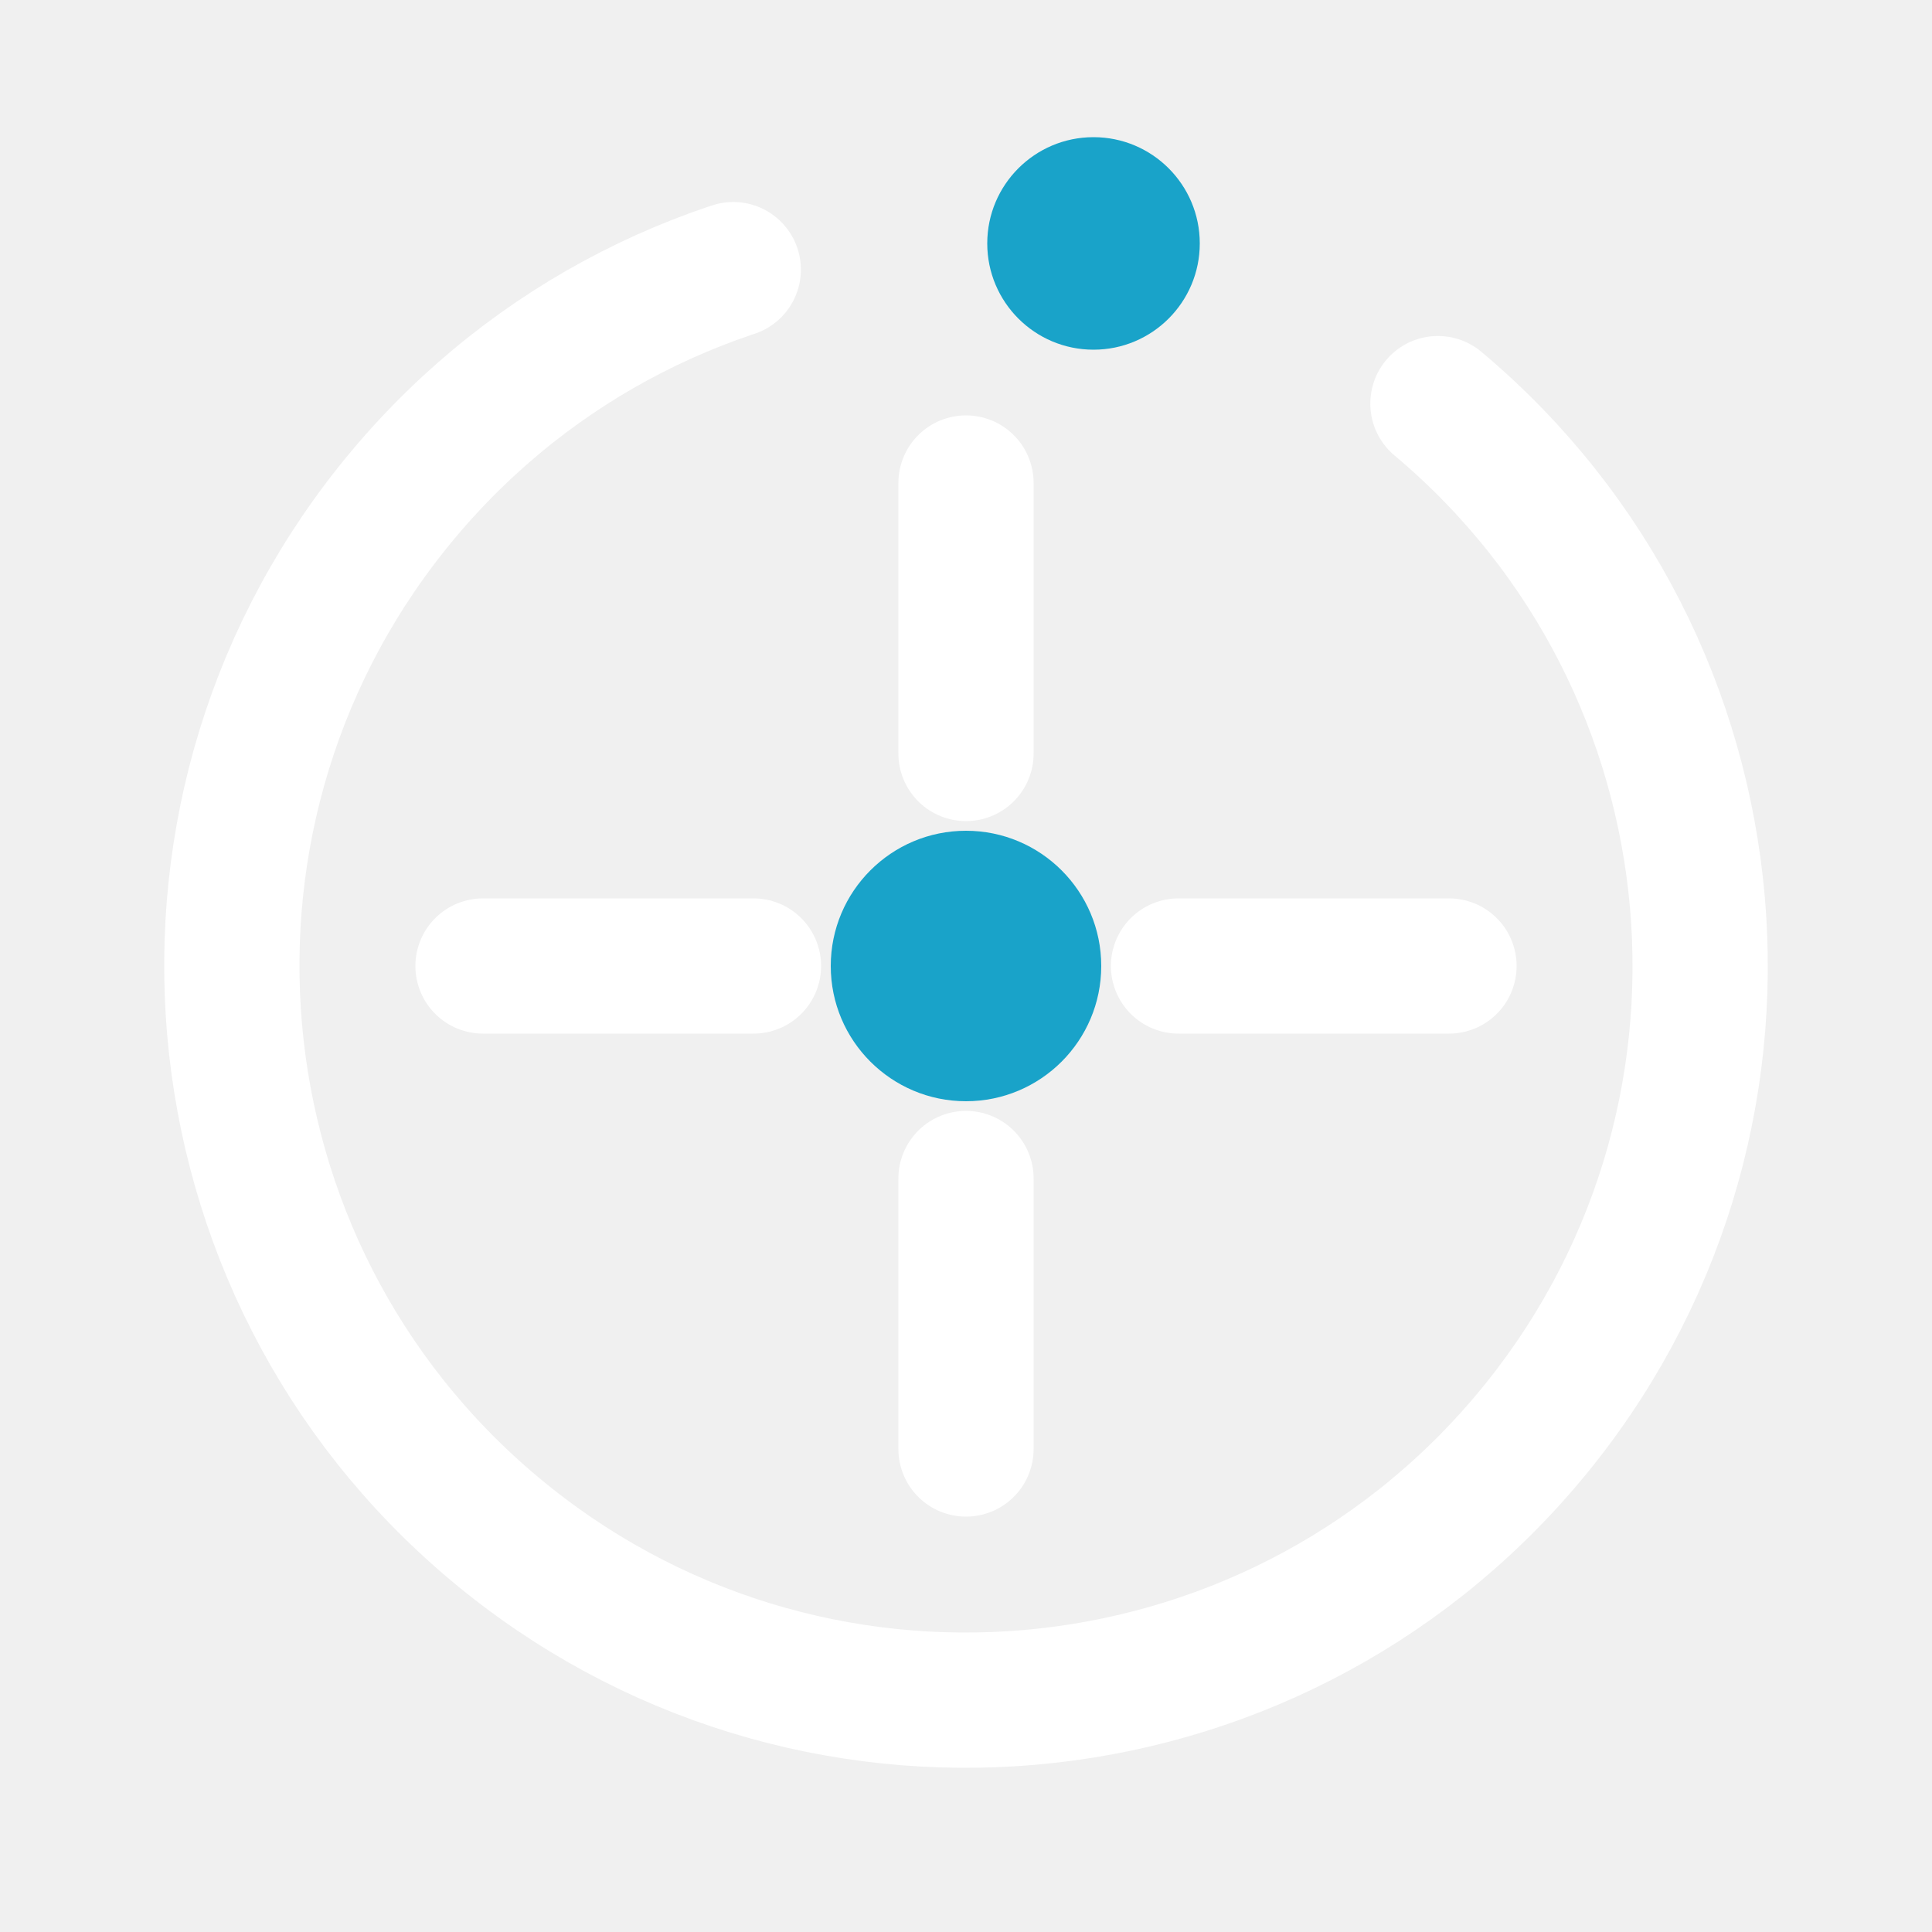
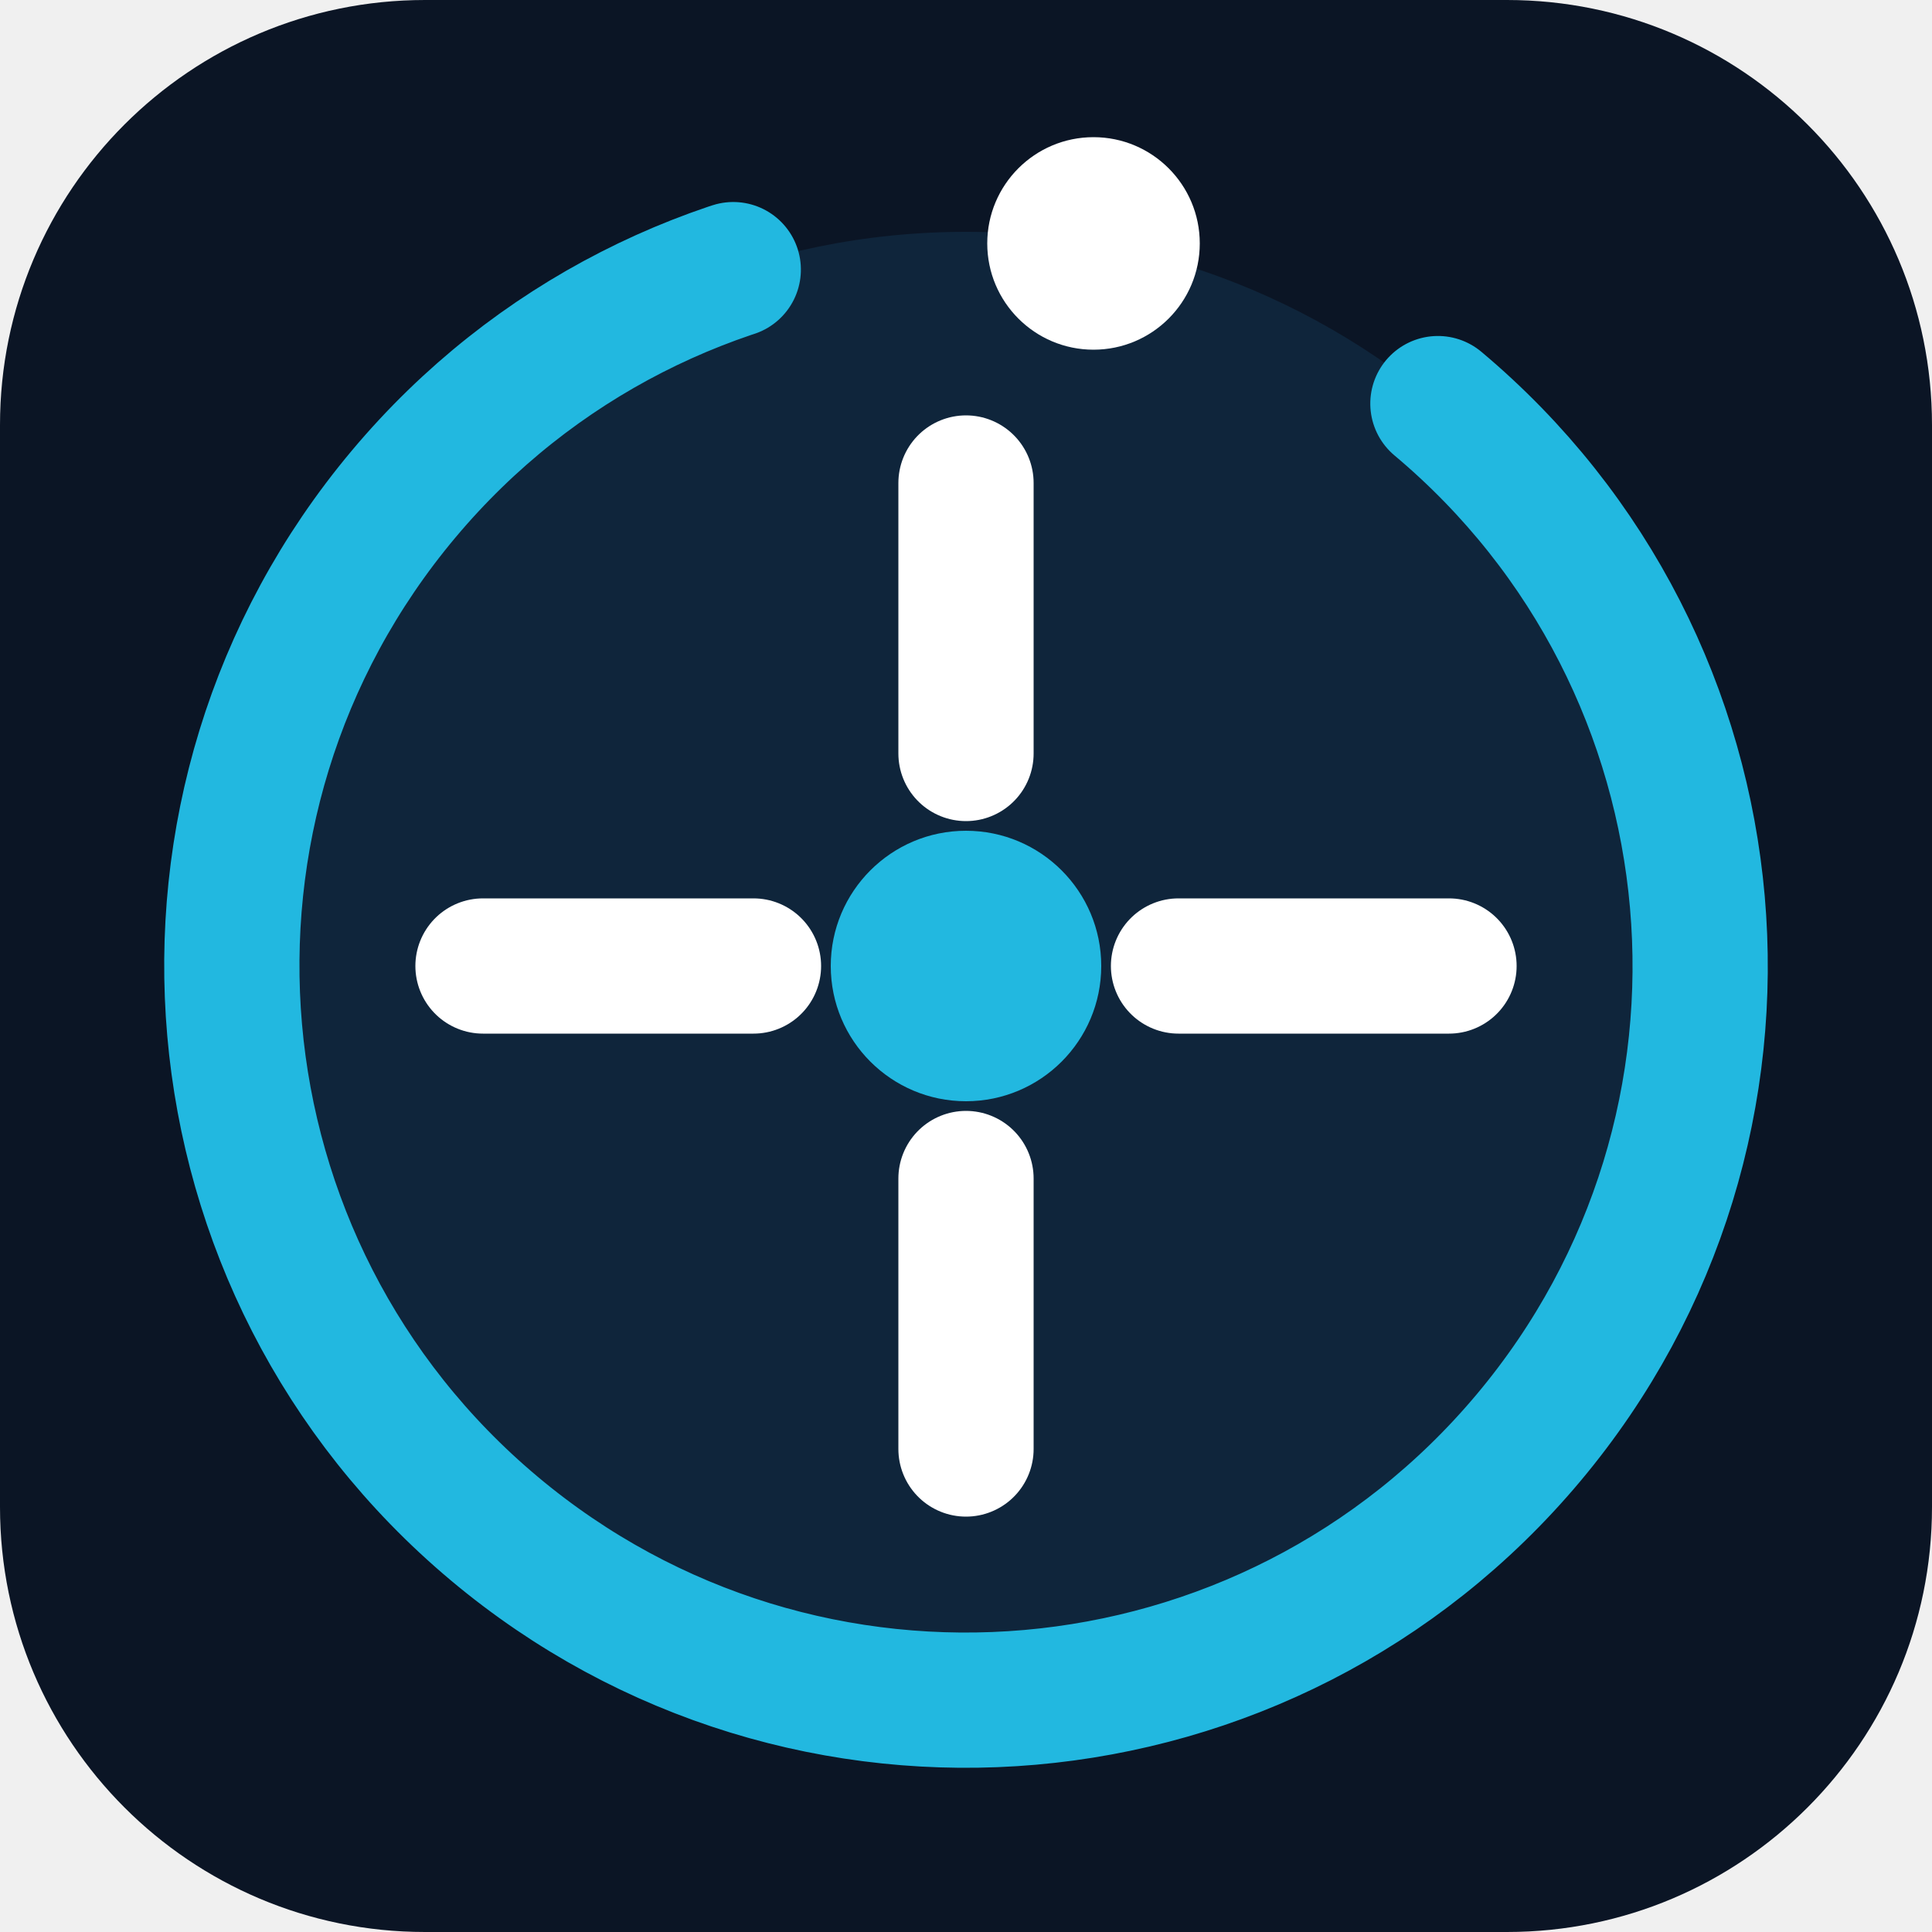
<svg xmlns="http://www.w3.org/2000/svg" width="100" height="100" viewBox="0 0 100 100">
-   <circle cx="50" cy="50" r="38" fill="none" stroke="#FFFFFF" stroke-width="7" stroke-linecap="round" stroke-dasharray="200 38.8" transform="rotate(-50 50 50)" />
-   <circle cx="56.6" cy="12.6" r="5.5" fill="#19A3C9" />
+   <rect width="100" height="100" rx="22" fill="#0B1525" />
+   <circle cx="50" cy="50" r="38" fill="#0F253B" />
+   <circle cx="50" cy="50" r="38" fill="none" stroke="#22B8E0" stroke-width="7" stroke-linecap="round" stroke-dasharray="200 38.8" transform="rotate(-50 50 50)" />
+   <circle cx="56.6" cy="12.6" r="5.5" fill="#FFFFFF" />
  <g stroke="#FFFFFF" stroke-width="7" stroke-linecap="round">
    <path d="M25 50H39M61 50H75M50 25V39M50 61V75" />
  </g>
-   <circle cx="50" cy="50" r="7" fill="#19A3C9" />
+   <circle cx="50" cy="50" r="7" fill="#22B8E0" />
</svg>
